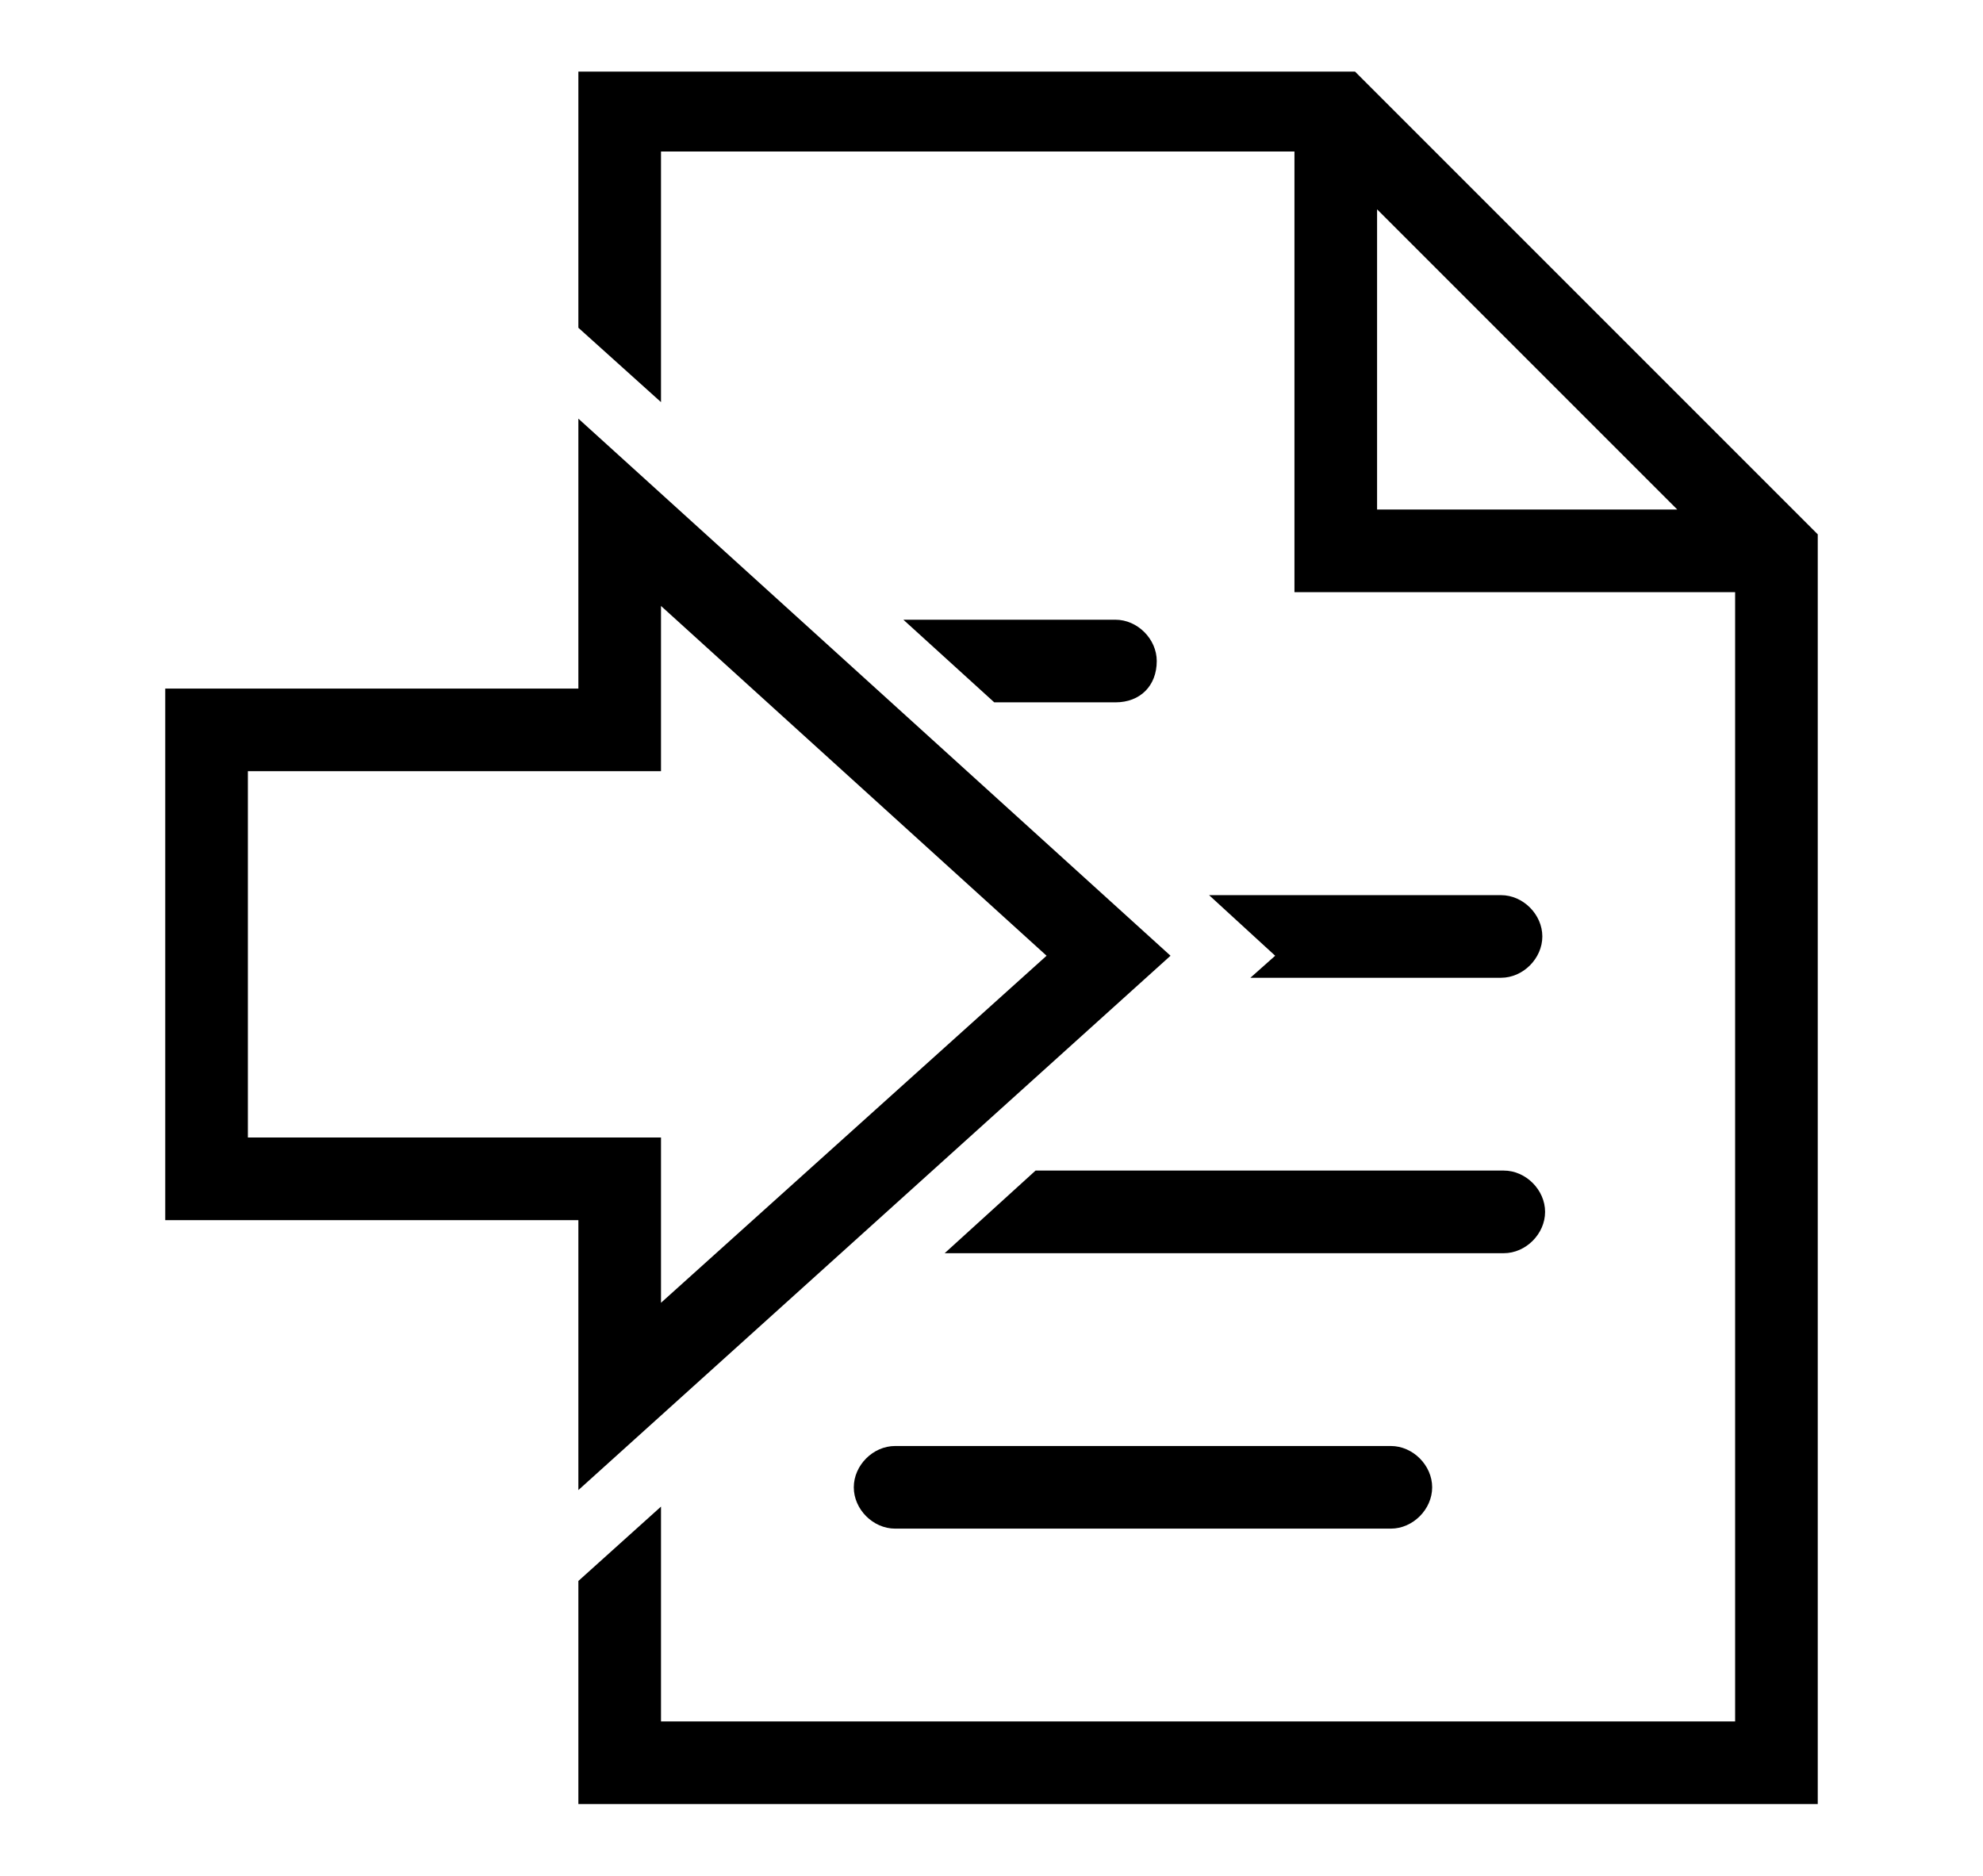
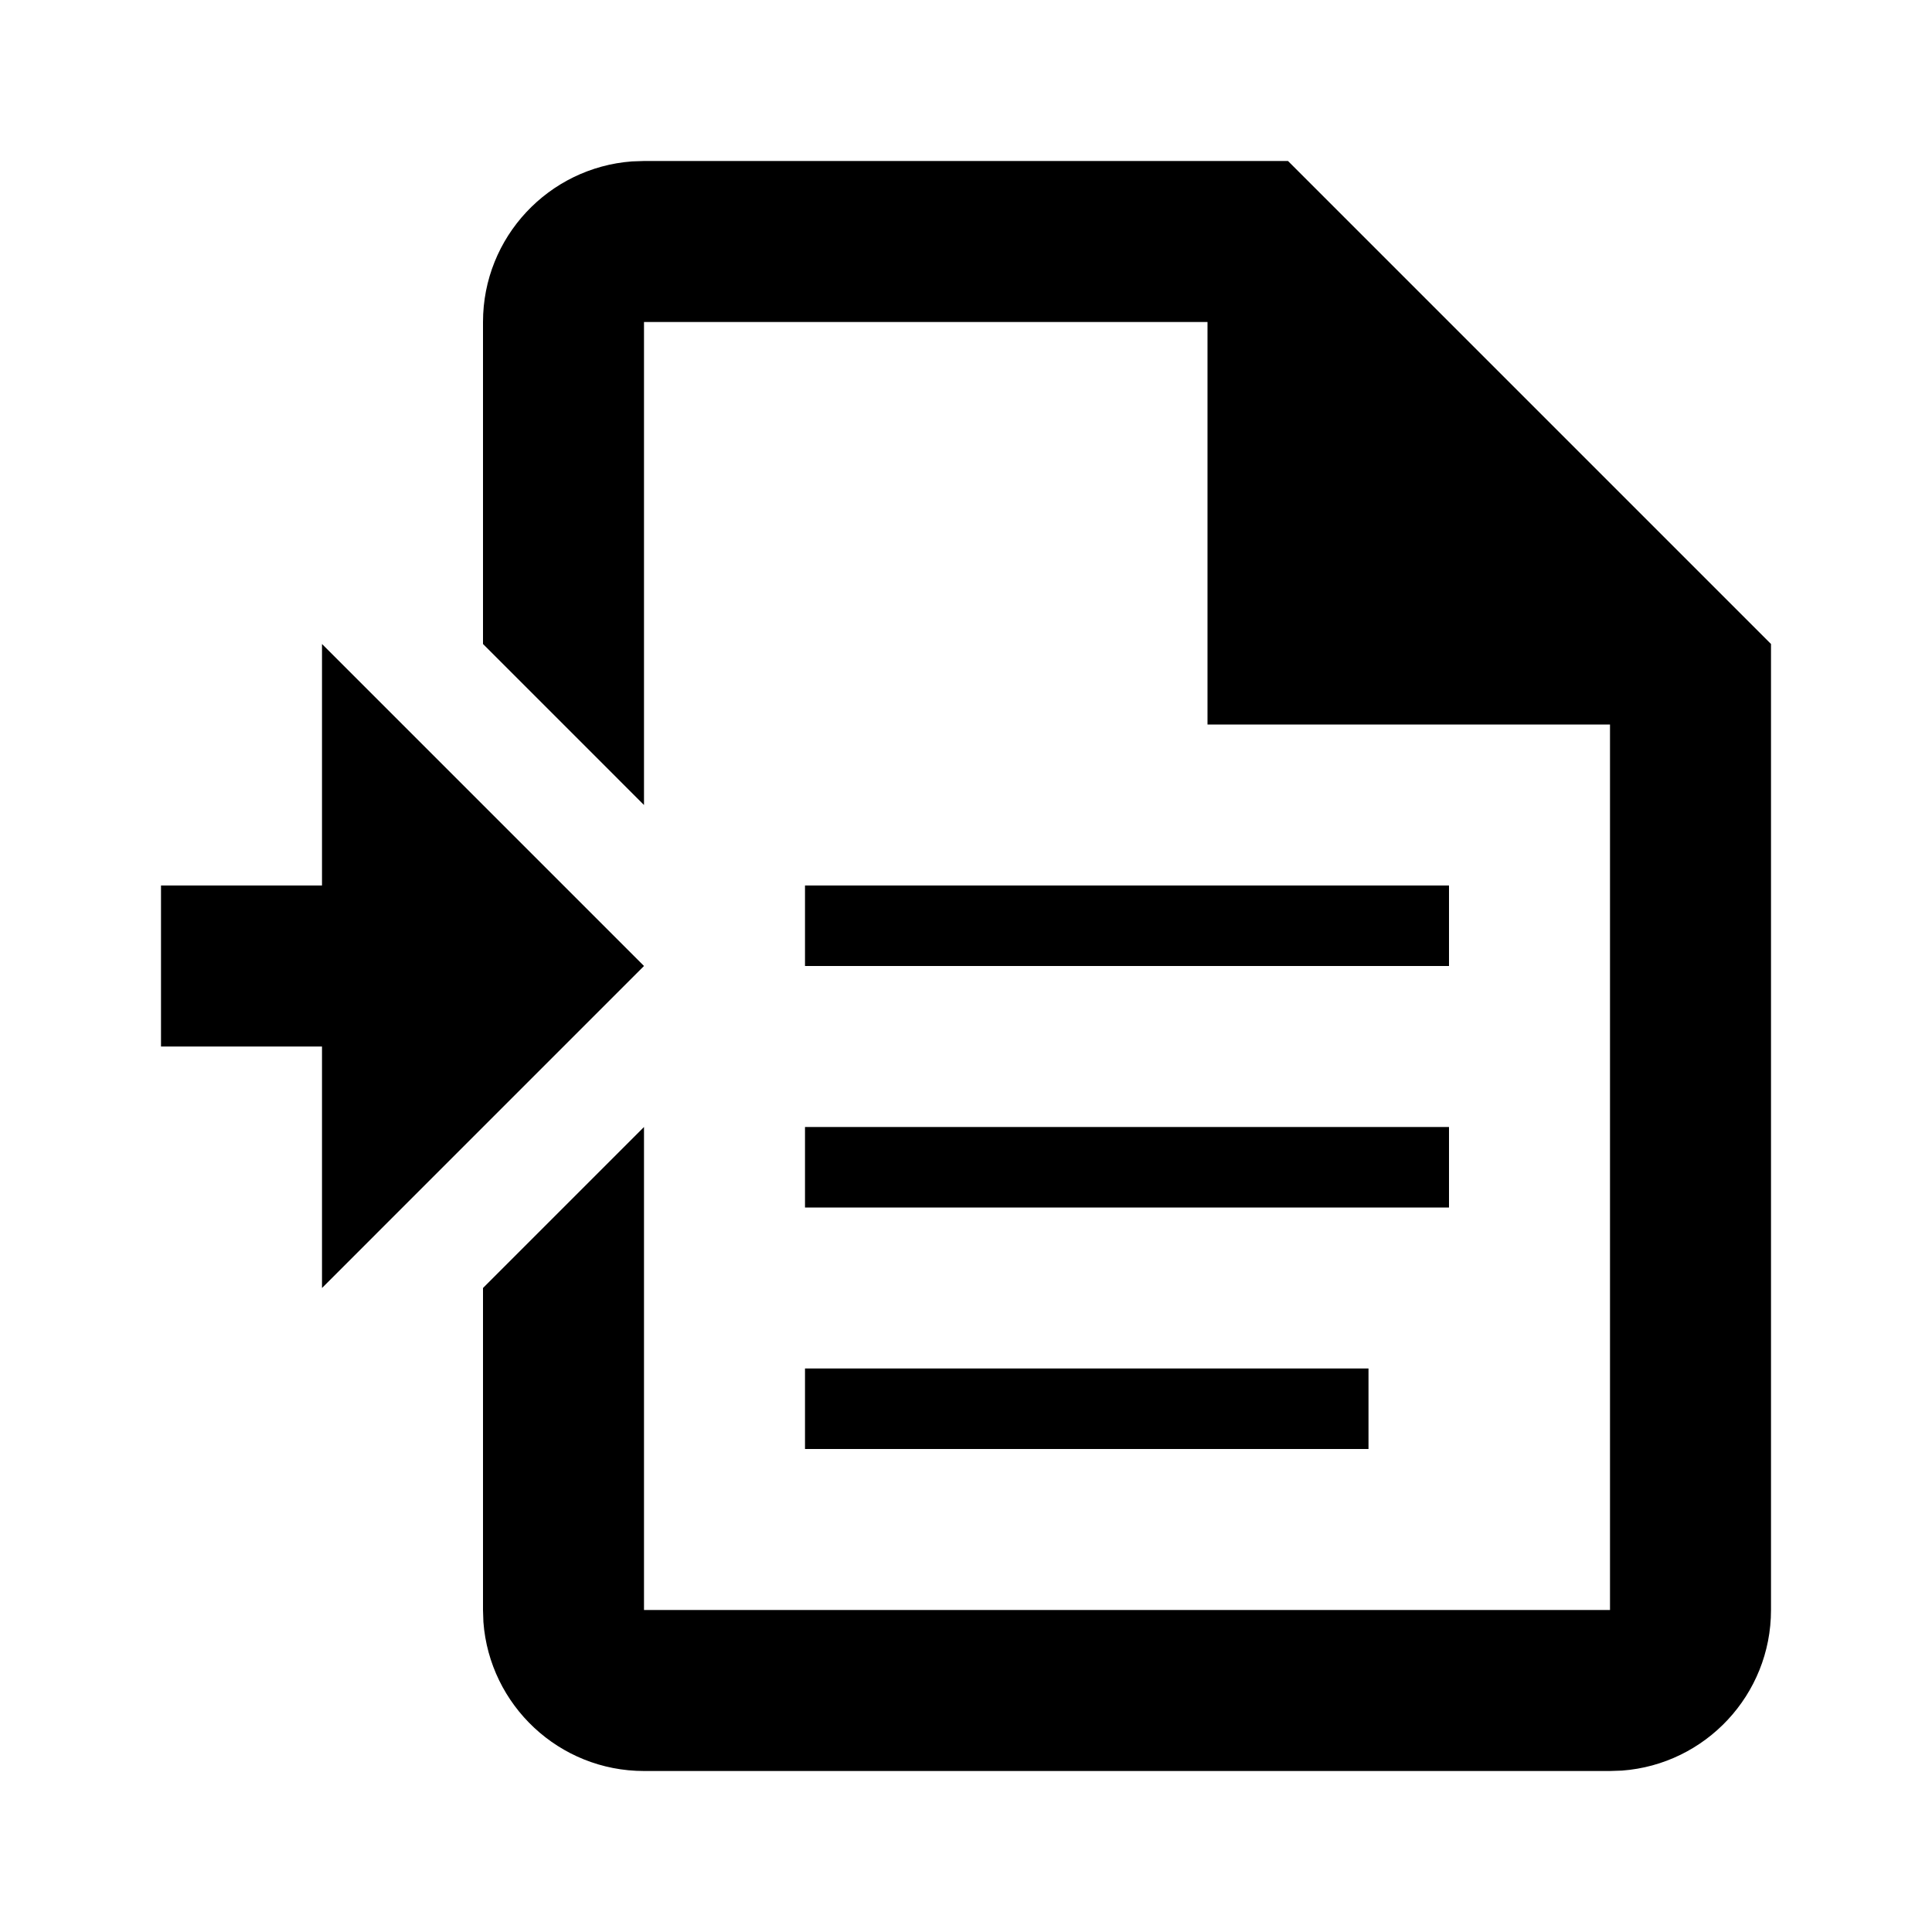
- <svg xmlns="http://www.w3.org/2000/svg" version="1.1" id="Layer_1" x="0px" y="0px" viewBox="0 0 72 68.1" xml:space="preserve">
-   <g fill="currentColor">
-     <path d="M42.5,34.7L21,15.2V25H6v19.3H21v9.8L42.5,34.7z M9,41.3V28H24v-6l14,12.7L24,47.3v-6H9z" />
-     <path d="M32.5,52.5c-0.8,0-1.5,0.7-1.5,1.5s0.7,1.5,1.5,1.5h18c0.8,0,1.5-0.7,1.5-1.5s-0.7-1.5-1.5-1.5H32.5z" />
-     <path d="M34.3,45.5h20.3c0.8,0,1.5-0.7,1.5-1.5s-0.7-1.5-1.5-1.5H37.6L34.3,45.5z" />
-     <path d="M54.5,35.5c0.8,0,1.5-0.7,1.5-1.5s-0.7-1.5-1.5-1.5H43.9l2.4,2.2l-0.9,0.8H54.5z" />
-     <path d="M42,24c0-0.8-0.7-1.5-1.5-1.5h-7.7l3.3,3h4.4C41.4,25.5,42,24.9,42,24z" />
-     <path d="M65.6,19C65.6,19,65.6,19,65.6,19l-16-16c0,0,0,0,0,0l-0.4-0.4H21v9.3l3,2.7V5.5h23v16h16v41H24v-7.8l-3,2.7   v8.1h45V19.4L65.6,19z M50,18.5V7.6l10.9,10.9H50z" />
+ <svg xmlns="http://www.w3.org/2000/svg" width="24px" height="24px" viewBox="0 0 24 24" version="1.1">
+   <g stroke="none" stroke-width="1" fill="none" fill-rule="evenodd">
+     <g fill="currentColor" fill-rule="nonzero">
+       <path d="M16,2 L22,8 L22,20 C22,21.054 21.184,21.918 20.149,21.995 L20,22 L8,22 C6.946,22 6.082,21.184 6.005,20.149 L6,20 L6,16 L8,14 L8,20 L20,20 L20,9 L15,9 L15,4 L8,4 L8,10 L6,8 L6,4 C6,2.946 6.816,2.082 7.851,2.005 L8,2 L16,2 Z M17,17 L17,18 L10,18 L10,17 L17,17 Z M4,8 L8,12 L4,16 L4,13 L2,13 L2,11 L4,11 L4,8 Z M18,14 L18,15 L10,15 L10,14 L18,14 Z M18,11 L18,12 L10,12 L10,11 L18,11 Z" />
+     </g>
  </g>
</svg>
